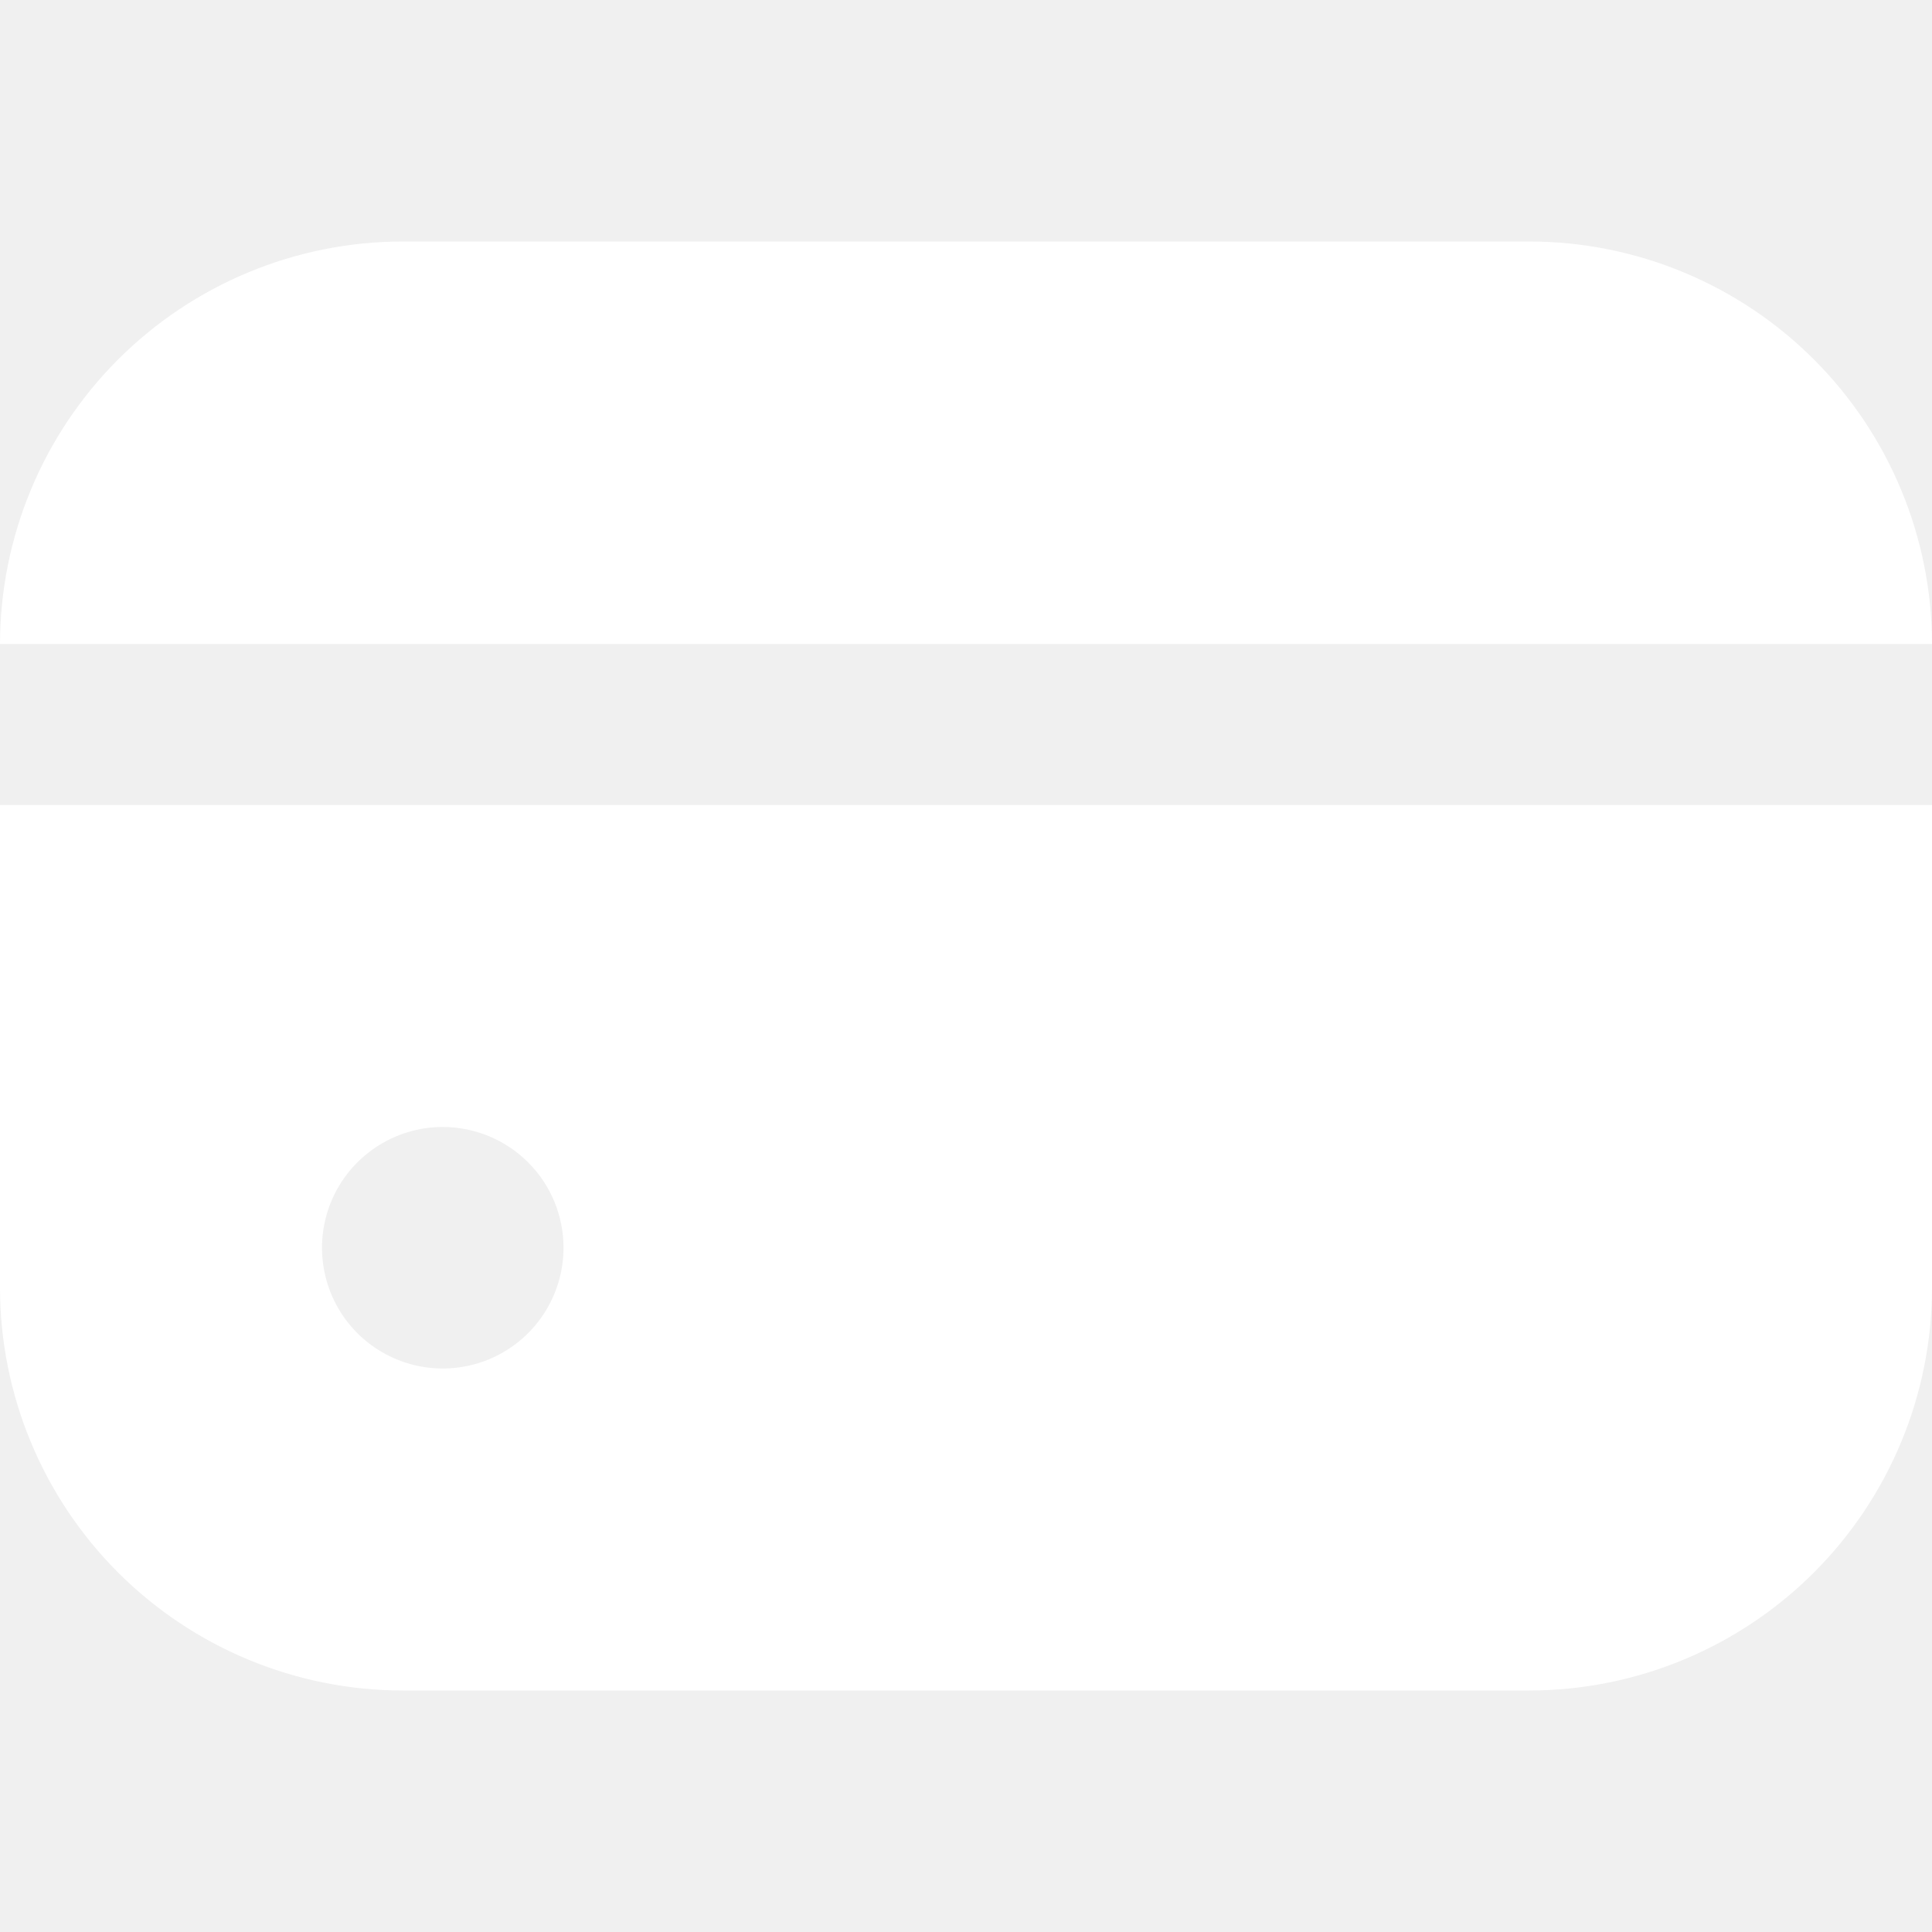
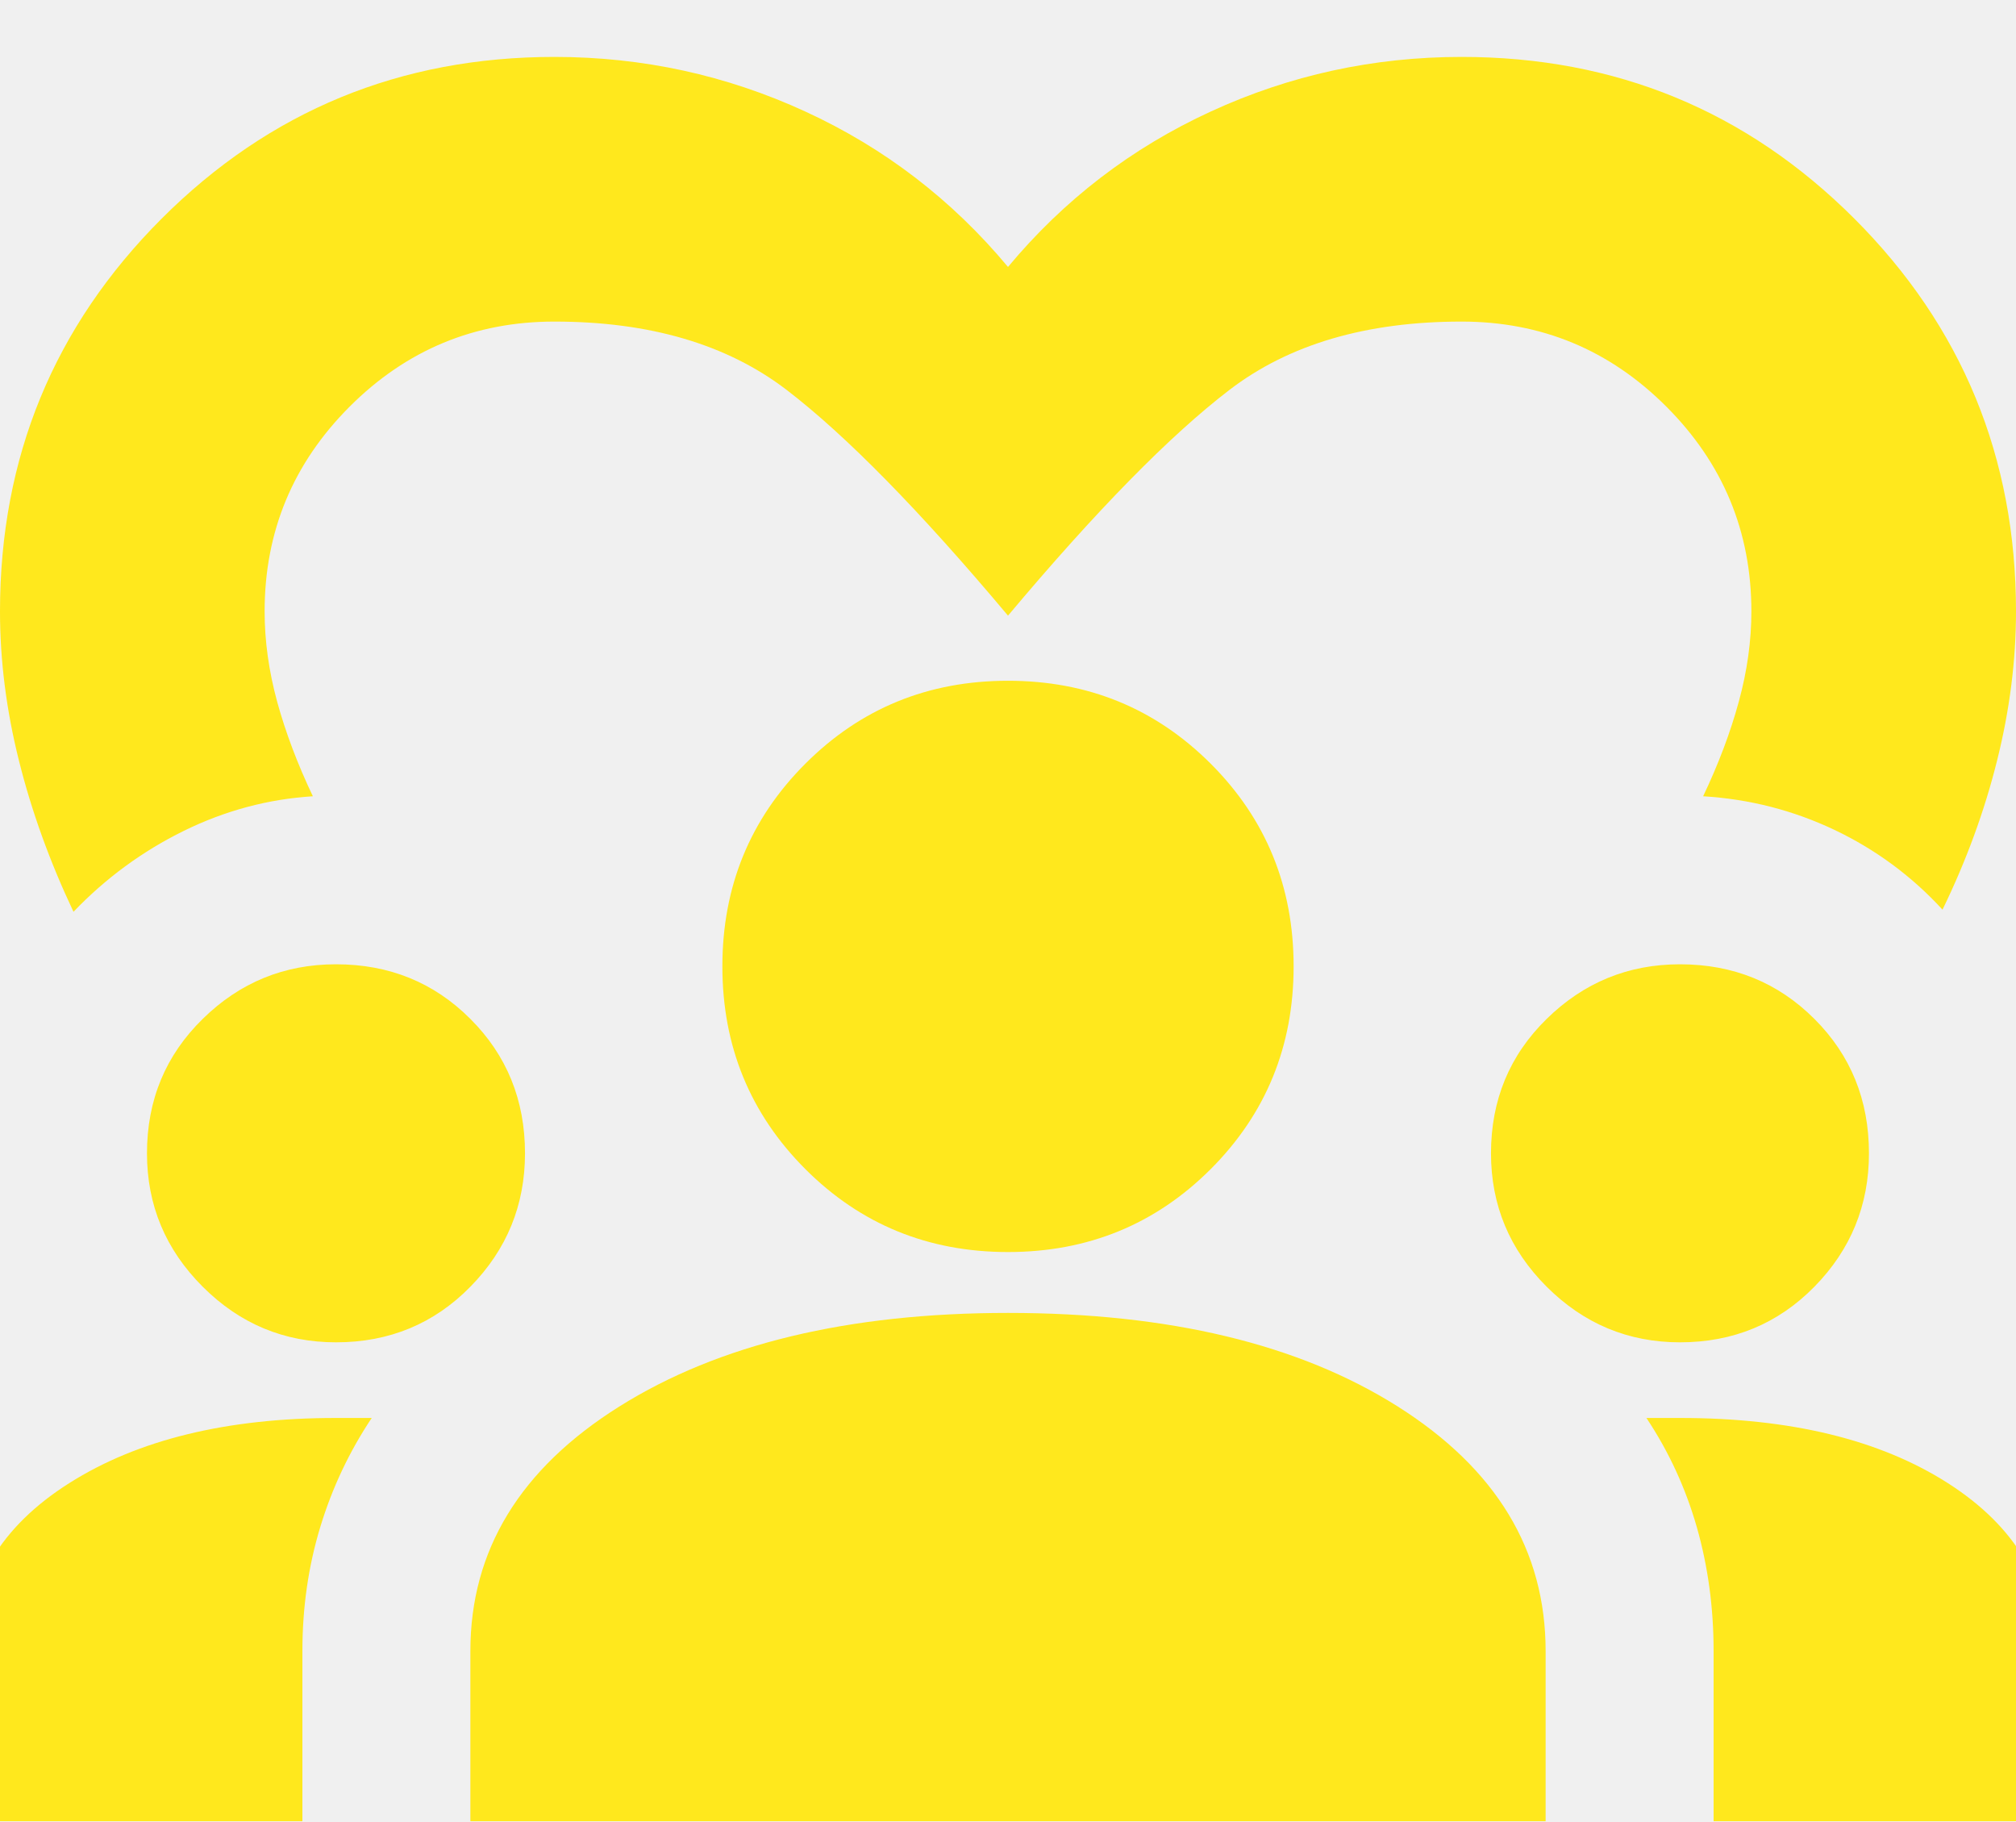
- <svg xmlns="http://www.w3.org/2000/svg" width="31" height="31" viewBox="0 0 31 31" fill="yellow">
-   <g clip-path="url(#clip0_32_48)">
-     <path d="M24.542 3.875H6.458C4.746 3.877 3.105 4.558 1.894 5.769C0.683 6.98 0.002 8.621 0 10.333H31C30.998 8.621 30.317 6.98 29.106 5.769C27.895 4.558 26.254 3.877 24.542 3.875Z" fill="white" />
-     <path d="M0 20.667C0.002 22.379 0.683 24.02 1.894 25.231C3.105 26.442 4.746 27.123 6.458 27.125H24.542C26.254 27.123 27.895 26.442 29.106 25.231C30.317 24.02 30.998 22.379 31 20.667V12.917H0V20.667ZM9.042 20.021C9.042 20.404 8.928 20.779 8.715 21.097C8.502 21.416 8.2 21.664 7.846 21.811C7.492 21.957 7.102 21.996 6.726 21.921C6.35 21.846 6.005 21.662 5.734 21.391C5.463 21.12 5.279 20.775 5.204 20.399C5.129 20.023 5.168 19.633 5.314 19.279C5.461 18.925 5.709 18.623 6.028 18.41C6.346 18.197 6.721 18.083 7.104 18.083C7.618 18.083 8.111 18.288 8.474 18.651C8.838 19.014 9.042 19.507 9.042 20.021Z" fill="white" />
-   </g>
-   <defs>
-     <clipPath id="clip0_32_48">
-       <rect width="31" height="31" fill="white" />
-     </clipPath>
-   </defs>
+ <svg xmlns="http://www.w3.org/2000/svg" width="31" height="28" viewBox="0 0 31 28" fill="none">
+   <path d="M1.13 14.018C0.764 13.243 0.484 12.468 0.291 11.693C0.097 10.918 -5.69743e-05 10.153 -5.69743e-05 9.4C-5.69743e-05 7.032 0.829 5.019 2.486 3.361C4.144 1.704 6.157 0.875 8.525 0.875C9.881 0.875 11.168 1.155 12.384 1.715C13.6 2.274 14.639 3.071 15.5 4.104C16.361 3.071 17.4 2.274 18.617 1.715C19.833 1.155 21.119 0.875 22.475 0.875C24.843 0.875 26.856 1.704 28.514 3.361C30.171 5.019 31 7.032 31 9.4C31 10.153 30.903 10.918 30.709 11.693C30.516 12.468 30.236 13.232 29.87 13.985C29.396 13.469 28.842 13.06 28.207 12.758C27.572 12.457 26.899 12.285 26.189 12.242C26.425 11.746 26.608 11.262 26.737 10.789C26.867 10.315 26.931 9.852 26.931 9.4C26.931 8.173 26.495 7.123 25.623 6.251C24.751 5.379 23.702 4.944 22.475 4.944C21.011 4.944 19.822 5.293 18.907 5.993C17.992 6.693 16.856 7.85 15.5 9.465C14.144 7.85 13.008 6.693 12.094 5.993C11.178 5.293 9.989 4.944 8.525 4.944C7.298 4.944 6.249 5.379 5.377 6.251C4.505 7.123 4.069 8.173 4.069 9.4C4.069 9.852 4.133 10.315 4.262 10.789C4.392 11.262 4.575 11.746 4.811 12.242C4.123 12.285 3.461 12.462 2.826 12.774C2.191 13.086 1.625 13.501 1.13 14.018V14.018ZM-0.517 28V25.449C-0.517 24.351 0.011 23.468 1.066 22.801C2.12 22.134 3.487 21.8 5.167 21.8H5.716C5.371 22.317 5.107 22.876 4.924 23.479C4.741 24.082 4.65 24.717 4.65 25.384V28H-0.517ZM7.233 28V25.384C7.233 23.834 7.998 22.58 9.526 21.622C11.055 20.664 13.046 20.185 15.5 20.185C17.976 20.185 19.973 20.664 21.491 21.622C23.008 22.58 23.767 23.834 23.767 25.384V28H7.233ZM26.35 28V25.384C26.35 24.717 26.264 24.082 26.092 23.479C25.919 22.876 25.661 22.317 25.317 21.8H25.833C27.534 21.8 28.907 22.134 29.951 22.801C30.995 23.468 31.517 24.351 31.517 25.449V28H26.35ZM5.167 20.637C4.37 20.637 3.687 20.352 3.117 19.782C2.546 19.212 2.26 18.528 2.26 17.731C2.26 16.913 2.546 16.224 3.117 15.665C3.687 15.105 4.37 14.825 5.167 14.825C5.985 14.825 6.674 15.105 7.233 15.665C7.793 16.224 8.073 16.913 8.073 17.731C8.073 18.528 7.793 19.212 7.233 19.782C6.674 20.352 5.985 20.637 5.167 20.637V20.637ZM25.833 20.637C25.037 20.637 24.354 20.352 23.783 19.782C23.212 19.212 22.927 18.528 22.927 17.731C22.927 16.913 23.212 16.224 23.783 15.665C24.354 15.105 25.037 14.825 25.833 14.825C26.651 14.825 27.34 15.105 27.9 15.665C28.46 16.224 28.739 16.913 28.739 17.731C28.739 18.528 28.46 19.212 27.9 19.782C27.34 20.352 26.651 20.637 25.833 20.637ZM15.5 19.249C14.273 19.249 13.234 18.824 12.384 17.974C11.534 17.123 11.108 16.084 11.108 14.857C11.108 13.63 11.534 12.591 12.384 11.741C13.234 10.891 14.273 10.466 15.5 10.466C16.727 10.466 17.766 10.891 18.617 11.741C19.467 12.591 19.892 13.63 19.892 14.857C19.892 16.084 19.467 17.123 18.617 17.974C17.766 18.824 16.727 19.249 15.5 19.249Z" fill="#FFE81D" />
</svg>
